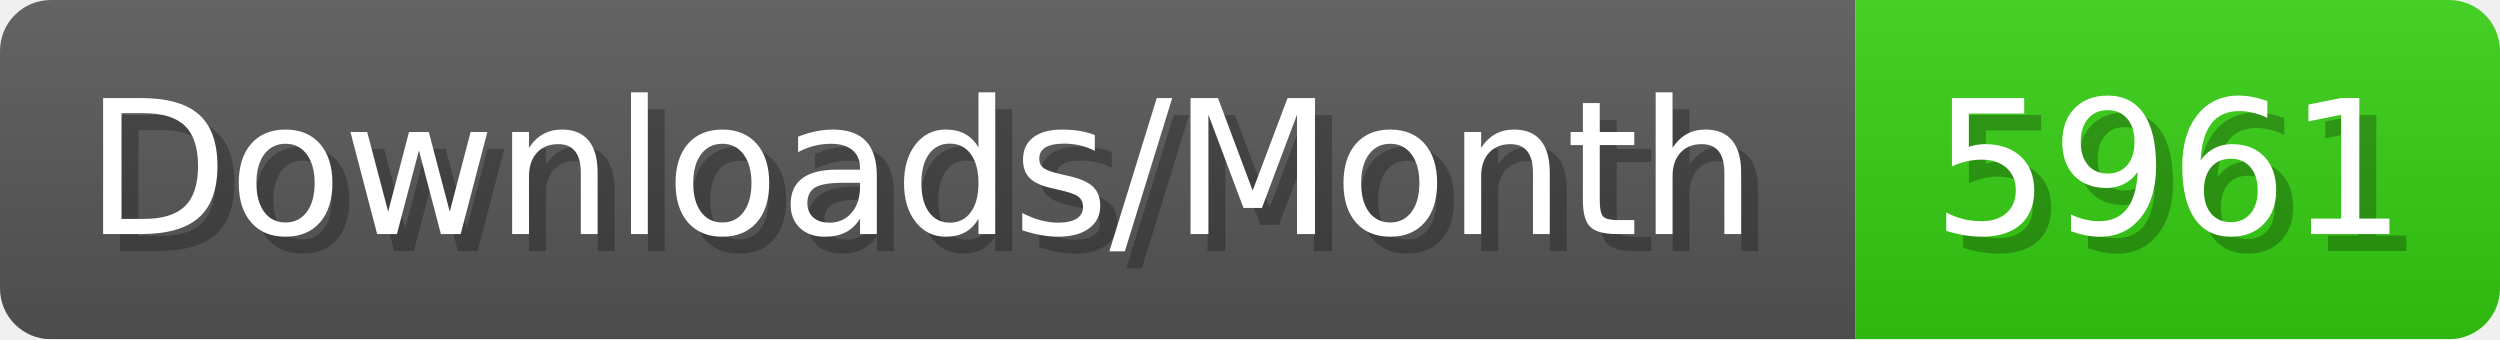
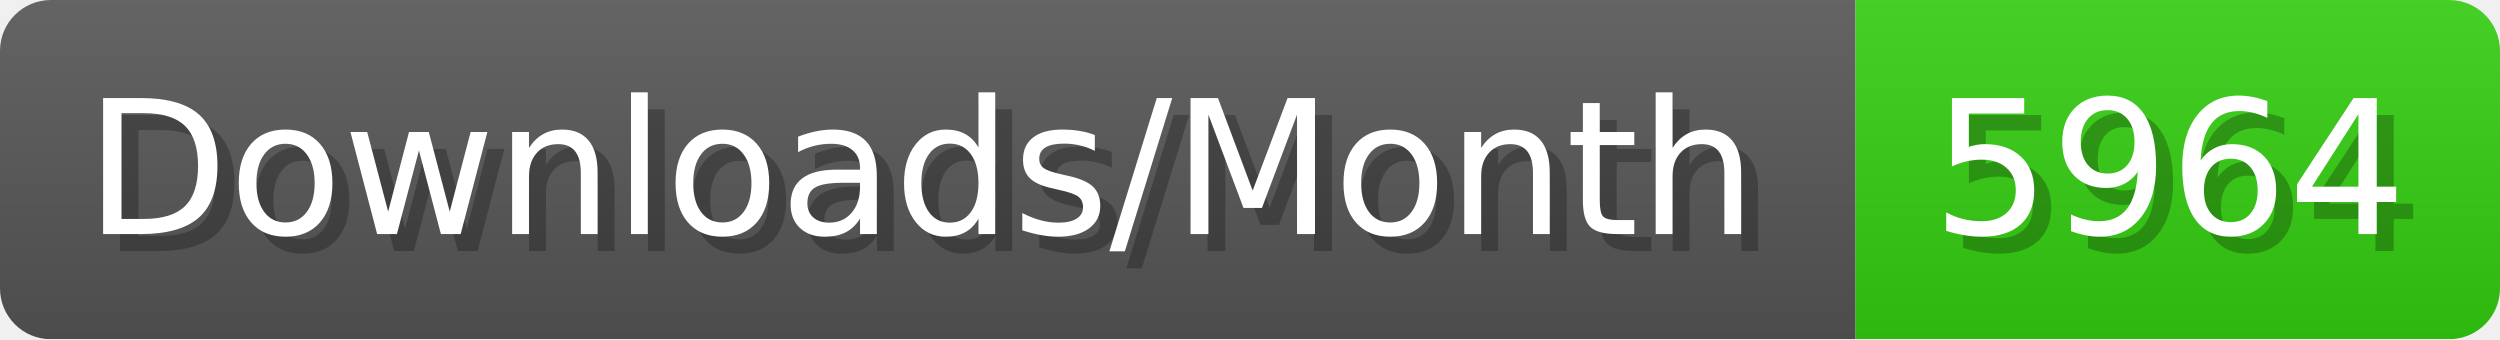
- <svg xmlns="http://www.w3.org/2000/svg" width="147.4" height="20" viewBox="0 0 1474 200" role="img" aria-label="Downloads/Month: 5961">
+ <svg xmlns="http://www.w3.org/2000/svg" width="147.4" height="20" viewBox="0 0 1474 200" role="img" aria-label="Downloads/Month: 5964">
  <linearGradient id="YlXUI" x2="0" y2="100%">
    <stop offset="0" stop-opacity=".1" stop-color="#EEE" />
    <stop offset="1" stop-opacity=".1" />
  </linearGradient>
  <mask id="JHhop">
    <rect width="1474" height="200" rx="30" fill="#FFF" />
  </mask>
  <g mask="url(#JHhop)">
    <rect width="1094" height="200" fill="#555" />
    <rect width="380" height="200" fill="#3C1" x="1094" />
    <rect width="1474" height="200" fill="url(#YlXUI)" />
  </g>
  <g aria-hidden="true" fill="#fff" text-anchor="start" font-family="Verdana,DejaVu Sans,sans-serif" font-size="110">
    <text x="60" y="148" textLength="994" fill="#000" opacity="0.25">Downloads/Month</text>
    <text x="50" y="138" textLength="994">Downloads/Month</text>
-     <text x="1149" y="148" textLength="280" fill="#000" opacity="0.25">5961</text>
-     <text x="1139" y="138" textLength="280">5961</text>
+     <text x="1149" y="148" textLength="280" fill="#000" opacity="0.25">5964</text>
+     <text x="1139" y="138" textLength="280">5964</text>
  </g>
</svg>
